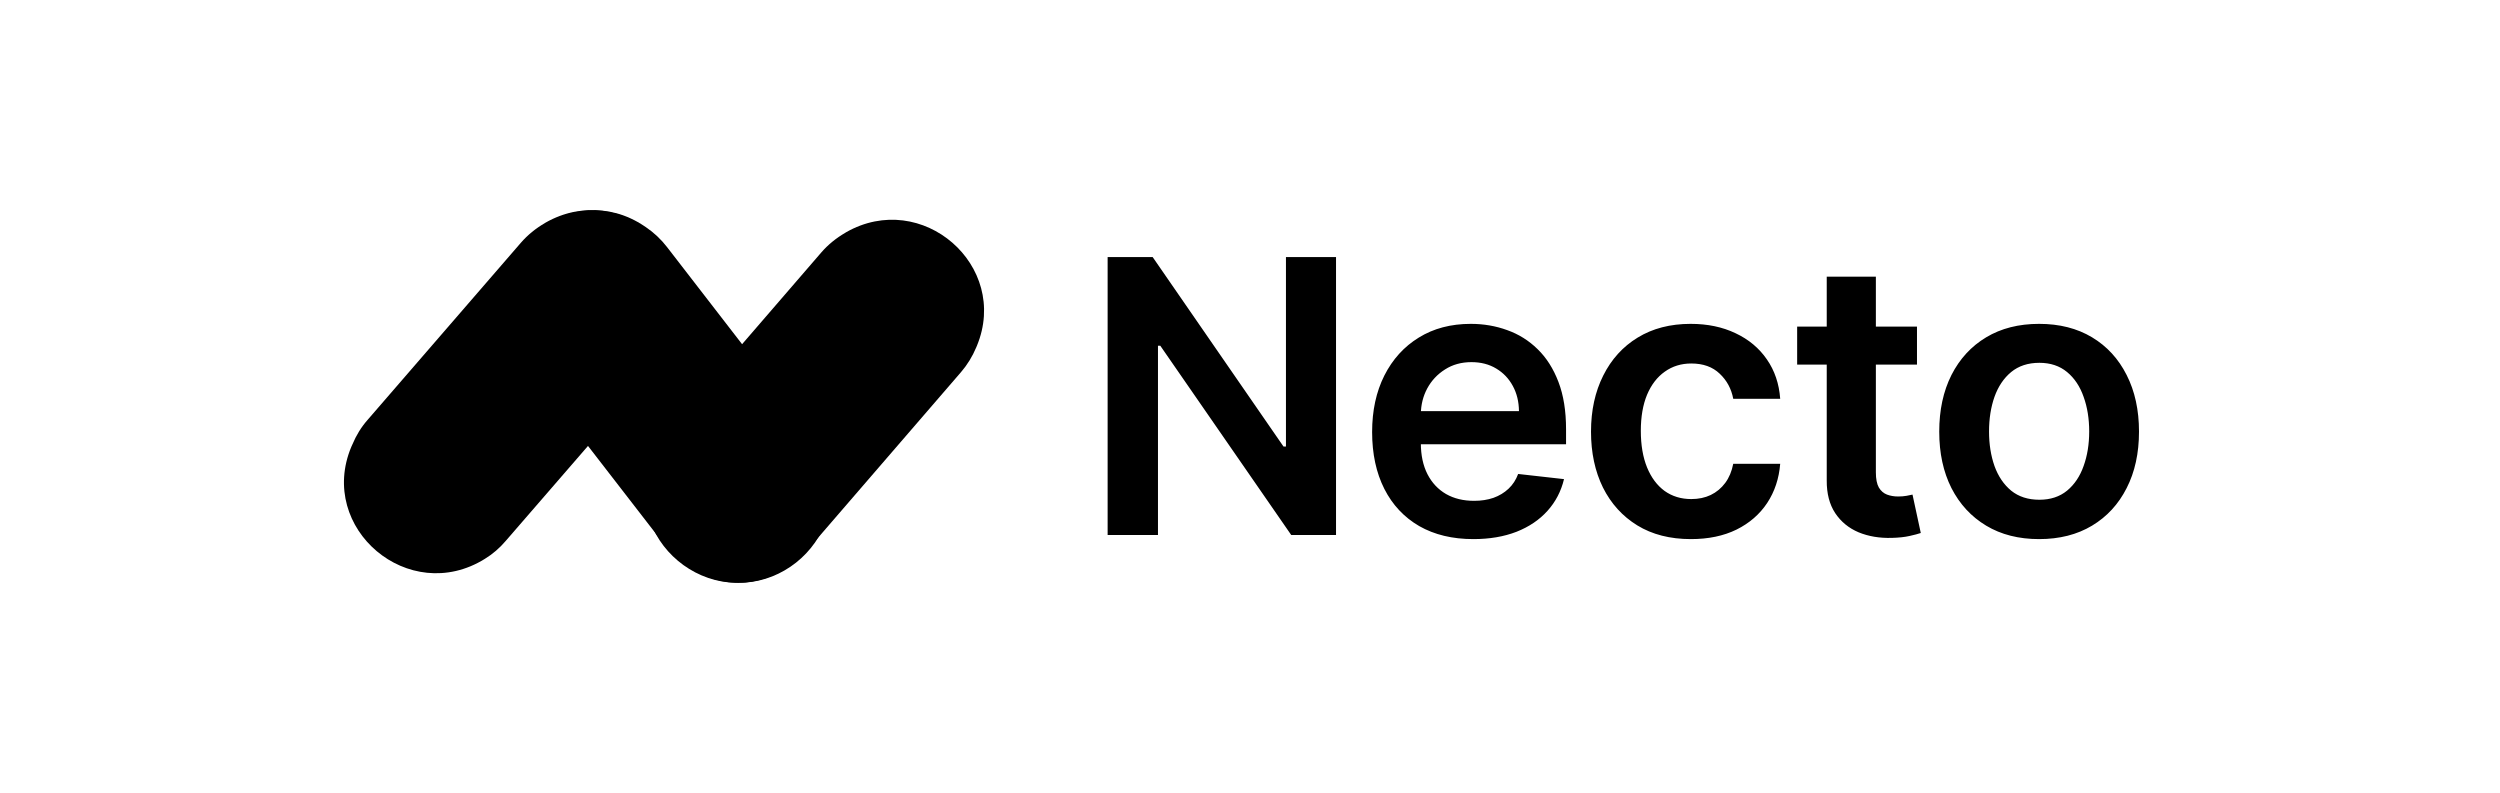
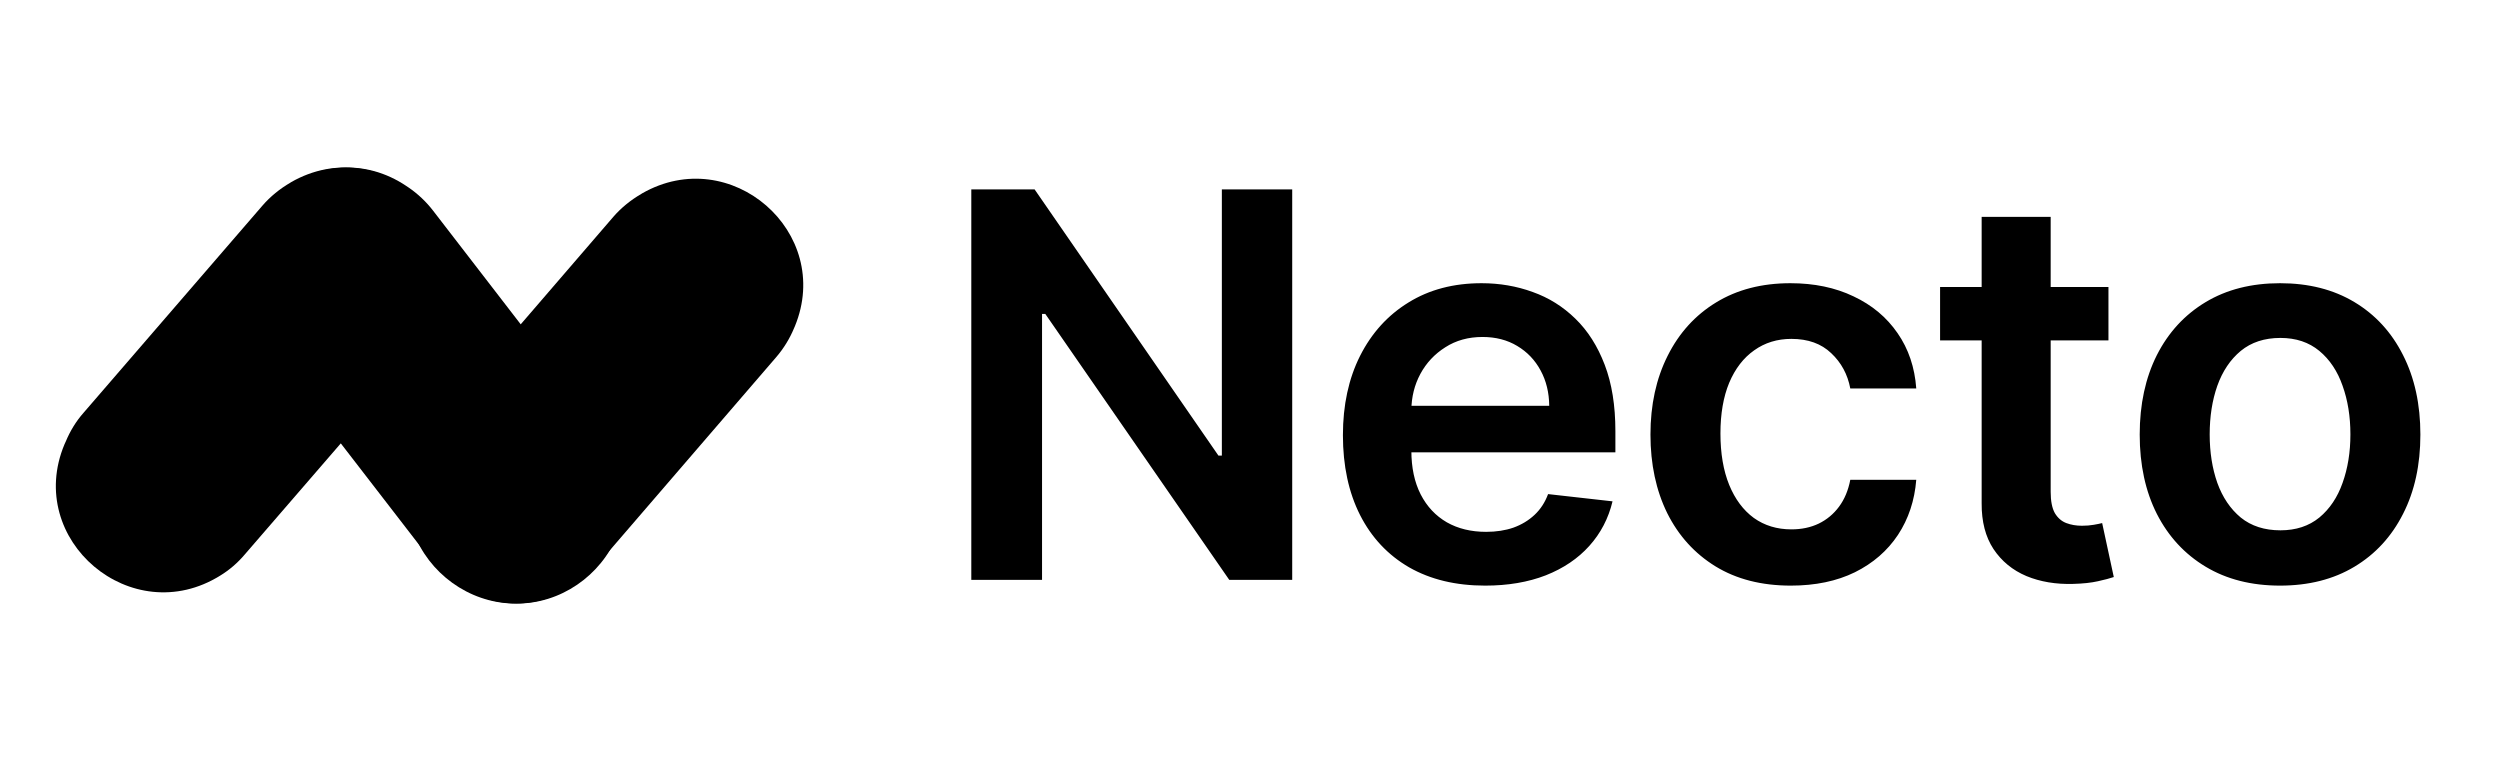
- <svg xmlns="http://www.w3.org/2000/svg" width="785" height="249" viewBox="0 0 785 249" fill="none">
-   <path d="M246.841 178.484C249.328 176.975 251.47 175.055 253.404 172.861L301.764 116.839C303.767 114.508 305.356 111.902 306.531 109.091L306.738 108.611C317.17 83.377 289.467 59.309 265.632 72.954L265.425 73.091C262.592 74.737 260.036 76.794 257.895 79.263L209.88 134.873C207.877 137.205 206.288 139.742 205.113 142.553L204.768 143.307C194.129 169.09 223.075 193.295 246.841 178.484Z" fill="black" />
-   <path d="M259.056 143.869C258.023 141.174 256.645 138.617 254.854 136.337L209.463 77.596C207.603 75.177 205.33 73.035 202.781 71.307L202.368 71.031C179.638 55.689 150.433 77.941 159.043 104.064L159.112 104.34C160.145 107.45 161.661 110.352 163.658 112.909L208.774 171.236C210.634 173.654 212.838 175.728 215.386 177.455L216.075 177.939C239.287 193.626 268.906 170.199 259.056 143.869Z" fill="black" />
-   <path d="M152.223 175.494C154.708 173.984 156.917 172.062 158.781 169.865L207.239 113.923C209.241 111.589 210.828 108.981 212.002 106.167L212.209 105.686C222.701 80.427 195.09 56.334 171.275 69.925L171.068 70.062C168.238 71.709 165.684 73.769 163.544 76.24L115.43 131.838C113.429 134.104 111.841 136.712 110.667 139.526L110.322 140.281C99.554 165.953 128.408 190.32 152.223 175.494Z" fill="black" />
-   <path d="M419.513 80.727V168H405.451L364.329 108.554H363.604V168H347.795V80.727H361.942L403.022 140.216H403.789V80.727H419.513ZM462.635 169.278C456.073 169.278 450.405 167.915 445.633 165.188C440.888 162.432 437.238 158.54 434.681 153.511C432.124 148.455 430.846 142.503 430.846 135.656C430.846 128.923 432.124 123.014 434.681 117.929C437.266 112.815 440.874 108.838 445.505 105.997C450.135 103.128 455.576 101.693 461.826 101.693C465.86 101.693 469.667 102.347 473.246 103.653C476.854 104.932 480.036 106.92 482.792 109.619C485.576 112.318 487.763 115.756 489.354 119.932C490.945 124.08 491.741 129.023 491.741 134.761V139.491H438.09V129.094H476.954C476.925 126.139 476.286 123.511 475.036 121.21C473.786 118.881 472.039 117.048 469.795 115.713C467.579 114.378 464.993 113.71 462.039 113.71C458.885 113.71 456.116 114.477 453.729 116.011C451.343 117.517 449.482 119.506 448.147 121.977C446.84 124.42 446.172 127.105 446.144 130.031V139.108C446.144 142.915 446.84 146.182 448.232 148.909C449.624 151.608 451.57 153.682 454.07 155.131C456.57 156.551 459.496 157.261 462.849 157.261C465.093 157.261 467.124 156.949 468.942 156.324C470.76 155.67 472.337 154.719 473.672 153.469C475.008 152.219 476.016 150.67 476.698 148.824L491.101 150.443C490.192 154.25 488.459 157.574 485.902 160.415C483.374 163.227 480.135 165.415 476.187 166.977C472.238 168.511 467.721 169.278 462.635 169.278ZM530.942 169.278C524.408 169.278 518.797 167.844 514.11 164.974C509.451 162.105 505.857 158.142 503.328 153.085C500.828 148 499.578 142.148 499.578 135.528C499.578 128.881 500.857 123.014 503.414 117.929C505.971 112.815 509.578 108.838 514.238 105.997C518.925 103.128 524.465 101.693 530.857 101.693C536.169 101.693 540.871 102.673 544.962 104.634C549.081 106.565 552.363 109.307 554.806 112.858C557.249 116.381 558.641 120.5 558.982 125.216H544.238C543.641 122.062 542.221 119.435 539.976 117.332C537.76 115.202 534.792 114.136 531.07 114.136C527.917 114.136 525.147 114.989 522.76 116.693C520.374 118.369 518.513 120.784 517.178 123.938C515.871 127.091 515.218 130.869 515.218 135.273C515.218 139.733 515.871 143.568 517.178 146.778C518.485 149.96 520.317 152.418 522.675 154.151C525.061 155.855 527.86 156.707 531.07 156.707C533.343 156.707 535.374 156.281 537.164 155.429C538.982 154.548 540.502 153.284 541.723 151.636C542.945 149.989 543.783 147.986 544.238 145.628H558.982C558.613 150.259 557.249 154.364 554.891 157.943C552.533 161.494 549.323 164.278 545.26 166.295C541.198 168.284 536.425 169.278 530.942 169.278ZM601.933 102.545V114.477H564.306V102.545H601.933ZM573.595 86.864H589.022V148.312C589.022 150.386 589.334 151.977 589.959 153.085C590.612 154.165 591.465 154.903 592.516 155.301C593.567 155.699 594.732 155.898 596.01 155.898C596.976 155.898 597.857 155.827 598.652 155.685C599.476 155.543 600.101 155.415 600.527 155.301L603.127 167.361C602.303 167.645 601.124 167.957 599.59 168.298C598.084 168.639 596.237 168.838 594.05 168.895C590.186 169.009 586.706 168.426 583.61 167.148C580.513 165.841 578.056 163.824 576.237 161.097C574.448 158.369 573.567 154.96 573.595 150.869V86.864ZM640.283 169.278C633.891 169.278 628.351 167.872 623.663 165.06C618.976 162.247 615.34 158.312 612.754 153.256C610.198 148.199 608.919 142.29 608.919 135.528C608.919 128.767 610.198 122.844 612.754 117.759C615.34 112.673 618.976 108.724 623.663 105.912C628.351 103.099 633.891 101.693 640.283 101.693C646.675 101.693 652.215 103.099 656.902 105.912C661.59 108.724 665.212 112.673 667.769 117.759C670.354 122.844 671.646 128.767 671.646 135.528C671.646 142.29 670.354 148.199 667.769 153.256C665.212 158.312 661.59 162.247 656.902 165.06C652.215 167.872 646.675 169.278 640.283 169.278ZM640.368 156.92C643.834 156.92 646.732 155.969 649.061 154.065C651.391 152.134 653.124 149.548 654.26 146.31C655.425 143.071 656.007 139.463 656.007 135.486C656.007 131.48 655.425 127.858 654.26 124.619C653.124 121.352 651.391 118.753 649.061 116.821C646.732 114.889 643.834 113.923 640.368 113.923C636.817 113.923 633.862 114.889 631.504 116.821C629.175 118.753 627.428 121.352 626.263 124.619C625.127 127.858 624.558 131.48 624.558 135.486C624.558 139.463 625.127 143.071 626.263 146.31C627.428 149.548 629.175 152.134 631.504 154.065C633.862 155.969 636.817 156.92 640.368 156.92Z" fill="black" />
+ <svg xmlns="http://www.w3.org/2000/svg" width="1164" height="359" viewBox="0 0 1164 359" fill="none">
+   <path d="M266.381 273.164C270.687 270.547 274.395 267.216 277.744 263.409L361.472 166.208C364.94 162.163 367.691 157.642 369.725 152.764L370.084 151.931C388.145 108.149 340.181 66.39 298.915 90.066L298.556 90.304C293.652 93.159 289.227 96.728 285.519 101.011L202.39 197.498C198.921 201.543 196.17 205.945 194.136 210.823L193.538 212.132C175.118 256.865 225.235 298.863 266.381 273.164Z" fill="black" />
+   <path d="M287.531 213.107C285.742 208.43 283.357 203.994 280.256 200.037L201.668 98.119C198.448 93.922 194.513 90.206 190.1 87.208L189.385 86.728C150.031 60.11 99.468 98.719 114.374 144.042L114.494 144.522C116.282 149.917 118.906 154.953 122.364 159.39L200.475 260.588C203.695 264.785 207.511 268.382 211.924 271.38L213.116 272.219C253.305 299.437 304.584 258.79 287.531 213.107Z" fill="black" />
+   <path d="M102.566 267.976C106.868 265.356 110.692 262.022 113.919 258.211L197.817 161.149C201.283 157.1 204.032 152.574 206.064 147.691L206.422 146.858C224.588 103.031 176.783 61.229 135.551 84.809L135.193 85.048C130.293 87.906 125.871 91.479 122.166 95.766L38.865 192.233C35.399 196.163 32.651 200.688 30.619 205.571L30.021 206.881C11.377 251.422 61.334 293.701 102.566 267.976Z" fill="black" />
+   <path d="M601.653 88.182V270H572.356L486.685 146.154H485.176V270H452.239V88.182H481.713L567.296 212.116H568.894V88.182H601.653ZM691.491 272.663C677.819 272.663 666.011 269.822 656.068 264.141C646.184 258.4 638.579 250.291 633.252 239.815C627.925 229.28 625.262 216.881 625.262 202.617C625.262 188.59 627.925 176.28 633.252 165.685C638.638 155.032 646.154 146.746 655.802 140.827C665.449 134.85 676.783 131.861 689.804 131.861C698.208 131.861 706.139 133.222 713.596 135.945C721.113 138.608 727.742 142.751 733.483 148.374C739.283 153.996 743.84 161.158 747.155 169.858C750.469 178.499 752.126 188.797 752.126 200.753V210.607H640.354V188.945H721.32C721.261 182.79 719.929 177.315 717.325 172.521C714.721 167.668 711.081 163.851 706.405 161.069C701.789 158.287 696.403 156.896 690.248 156.896C683.678 156.896 677.907 158.494 672.936 161.69C667.964 164.827 664.088 168.97 661.306 174.119C658.583 179.209 657.192 184.802 657.133 190.898V209.808C657.133 217.739 658.583 224.545 661.483 230.227C664.383 235.85 668.438 240.17 673.646 243.189C678.854 246.148 684.95 247.628 691.934 247.628C696.61 247.628 700.842 246.977 704.63 245.675C708.418 244.313 711.702 242.331 714.484 239.727C717.266 237.122 719.367 233.897 720.787 230.05L750.794 233.423C748.901 241.354 745.29 248.279 739.964 254.197C734.696 260.057 727.949 264.614 719.722 267.869C711.495 271.065 702.085 272.663 691.491 272.663ZM833.796 272.663C820.183 272.663 808.494 269.674 798.729 263.697C789.022 257.719 781.535 249.463 776.268 238.928C771.059 228.333 768.455 216.141 768.455 202.351C768.455 188.501 771.119 176.28 776.445 165.685C781.772 155.032 789.289 146.746 798.995 140.827C808.761 134.85 820.302 131.861 833.619 131.861C844.686 131.861 854.481 133.903 863.004 137.987C871.586 142.011 878.422 147.723 883.512 155.121C888.602 162.46 891.502 171.042 892.212 180.866H861.495C860.252 174.297 857.293 168.822 852.617 164.442C848.001 160.004 841.816 157.784 834.062 157.784C827.493 157.784 821.722 159.56 816.751 163.111C811.779 166.603 807.902 171.634 805.121 178.203C802.398 184.773 801.037 192.644 801.037 201.818C801.037 211.11 802.398 219.1 805.121 225.788C807.843 232.417 811.661 237.537 816.573 241.147C821.545 244.698 827.374 246.474 834.062 246.474C838.797 246.474 843.029 245.586 846.758 243.81C850.546 241.976 853.712 239.342 856.257 235.909C858.802 232.476 860.548 228.304 861.495 223.391H892.212C891.443 233.039 888.602 241.591 883.69 249.048C878.777 256.446 872.089 262.247 863.626 266.449C855.162 270.592 845.219 272.663 833.796 272.663ZM981.695 133.636V158.494H903.303V133.636H981.695ZM922.657 100.966H954.795V228.984C954.795 233.305 955.446 236.619 956.748 238.928C958.109 241.177 959.885 242.715 962.075 243.544C964.265 244.373 966.691 244.787 969.354 244.787C971.367 244.787 973.202 244.639 974.859 244.343C976.575 244.047 977.877 243.781 978.765 243.544L984.18 268.668C982.464 269.26 980.008 269.911 976.812 270.621C973.675 271.332 969.828 271.746 965.271 271.864C957.221 272.101 949.971 270.888 943.52 268.224C937.069 265.502 931.949 261.3 928.161 255.618C924.433 249.936 922.598 242.834 922.657 234.311V100.966ZM1061.59 272.663C1048.27 272.663 1036.73 269.734 1026.97 263.874C1017.2 258.015 1009.62 249.818 1004.24 239.283C998.911 228.748 996.248 216.437 996.248 202.351C996.248 188.265 998.911 175.924 1004.24 165.33C1009.62 154.736 1017.2 146.509 1026.97 140.65C1036.73 134.79 1048.27 131.861 1061.59 131.861C1074.91 131.861 1086.45 134.79 1096.21 140.65C1105.98 146.509 1113.52 154.736 1118.85 165.33C1124.24 175.924 1126.93 188.265 1126.93 202.351C1126.93 216.437 1124.24 228.748 1118.85 239.283C1113.52 249.818 1105.98 258.015 1096.21 263.874C1086.45 269.734 1074.91 272.663 1061.59 272.663ZM1061.77 246.918C1068.99 246.918 1075.02 244.935 1079.88 240.969C1084.73 236.945 1088.34 231.559 1090.71 224.812C1093.13 218.065 1094.35 210.548 1094.35 202.262C1094.35 193.917 1093.13 186.371 1090.71 179.624C1088.34 172.817 1084.73 167.402 1079.88 163.377C1075.02 159.353 1068.99 157.34 1061.77 157.34C1054.37 157.34 1048.21 159.353 1043.3 163.377C1038.45 167.402 1034.81 172.817 1032.38 179.624C1030.01 186.371 1028.83 193.917 1028.83 202.262C1028.83 210.548 1030.01 218.065 1032.38 224.812C1034.81 231.559 1038.45 236.945 1043.3 240.969C1048.21 244.935 1054.37 246.918 1061.77 246.918Z" fill="black" />
</svg>
